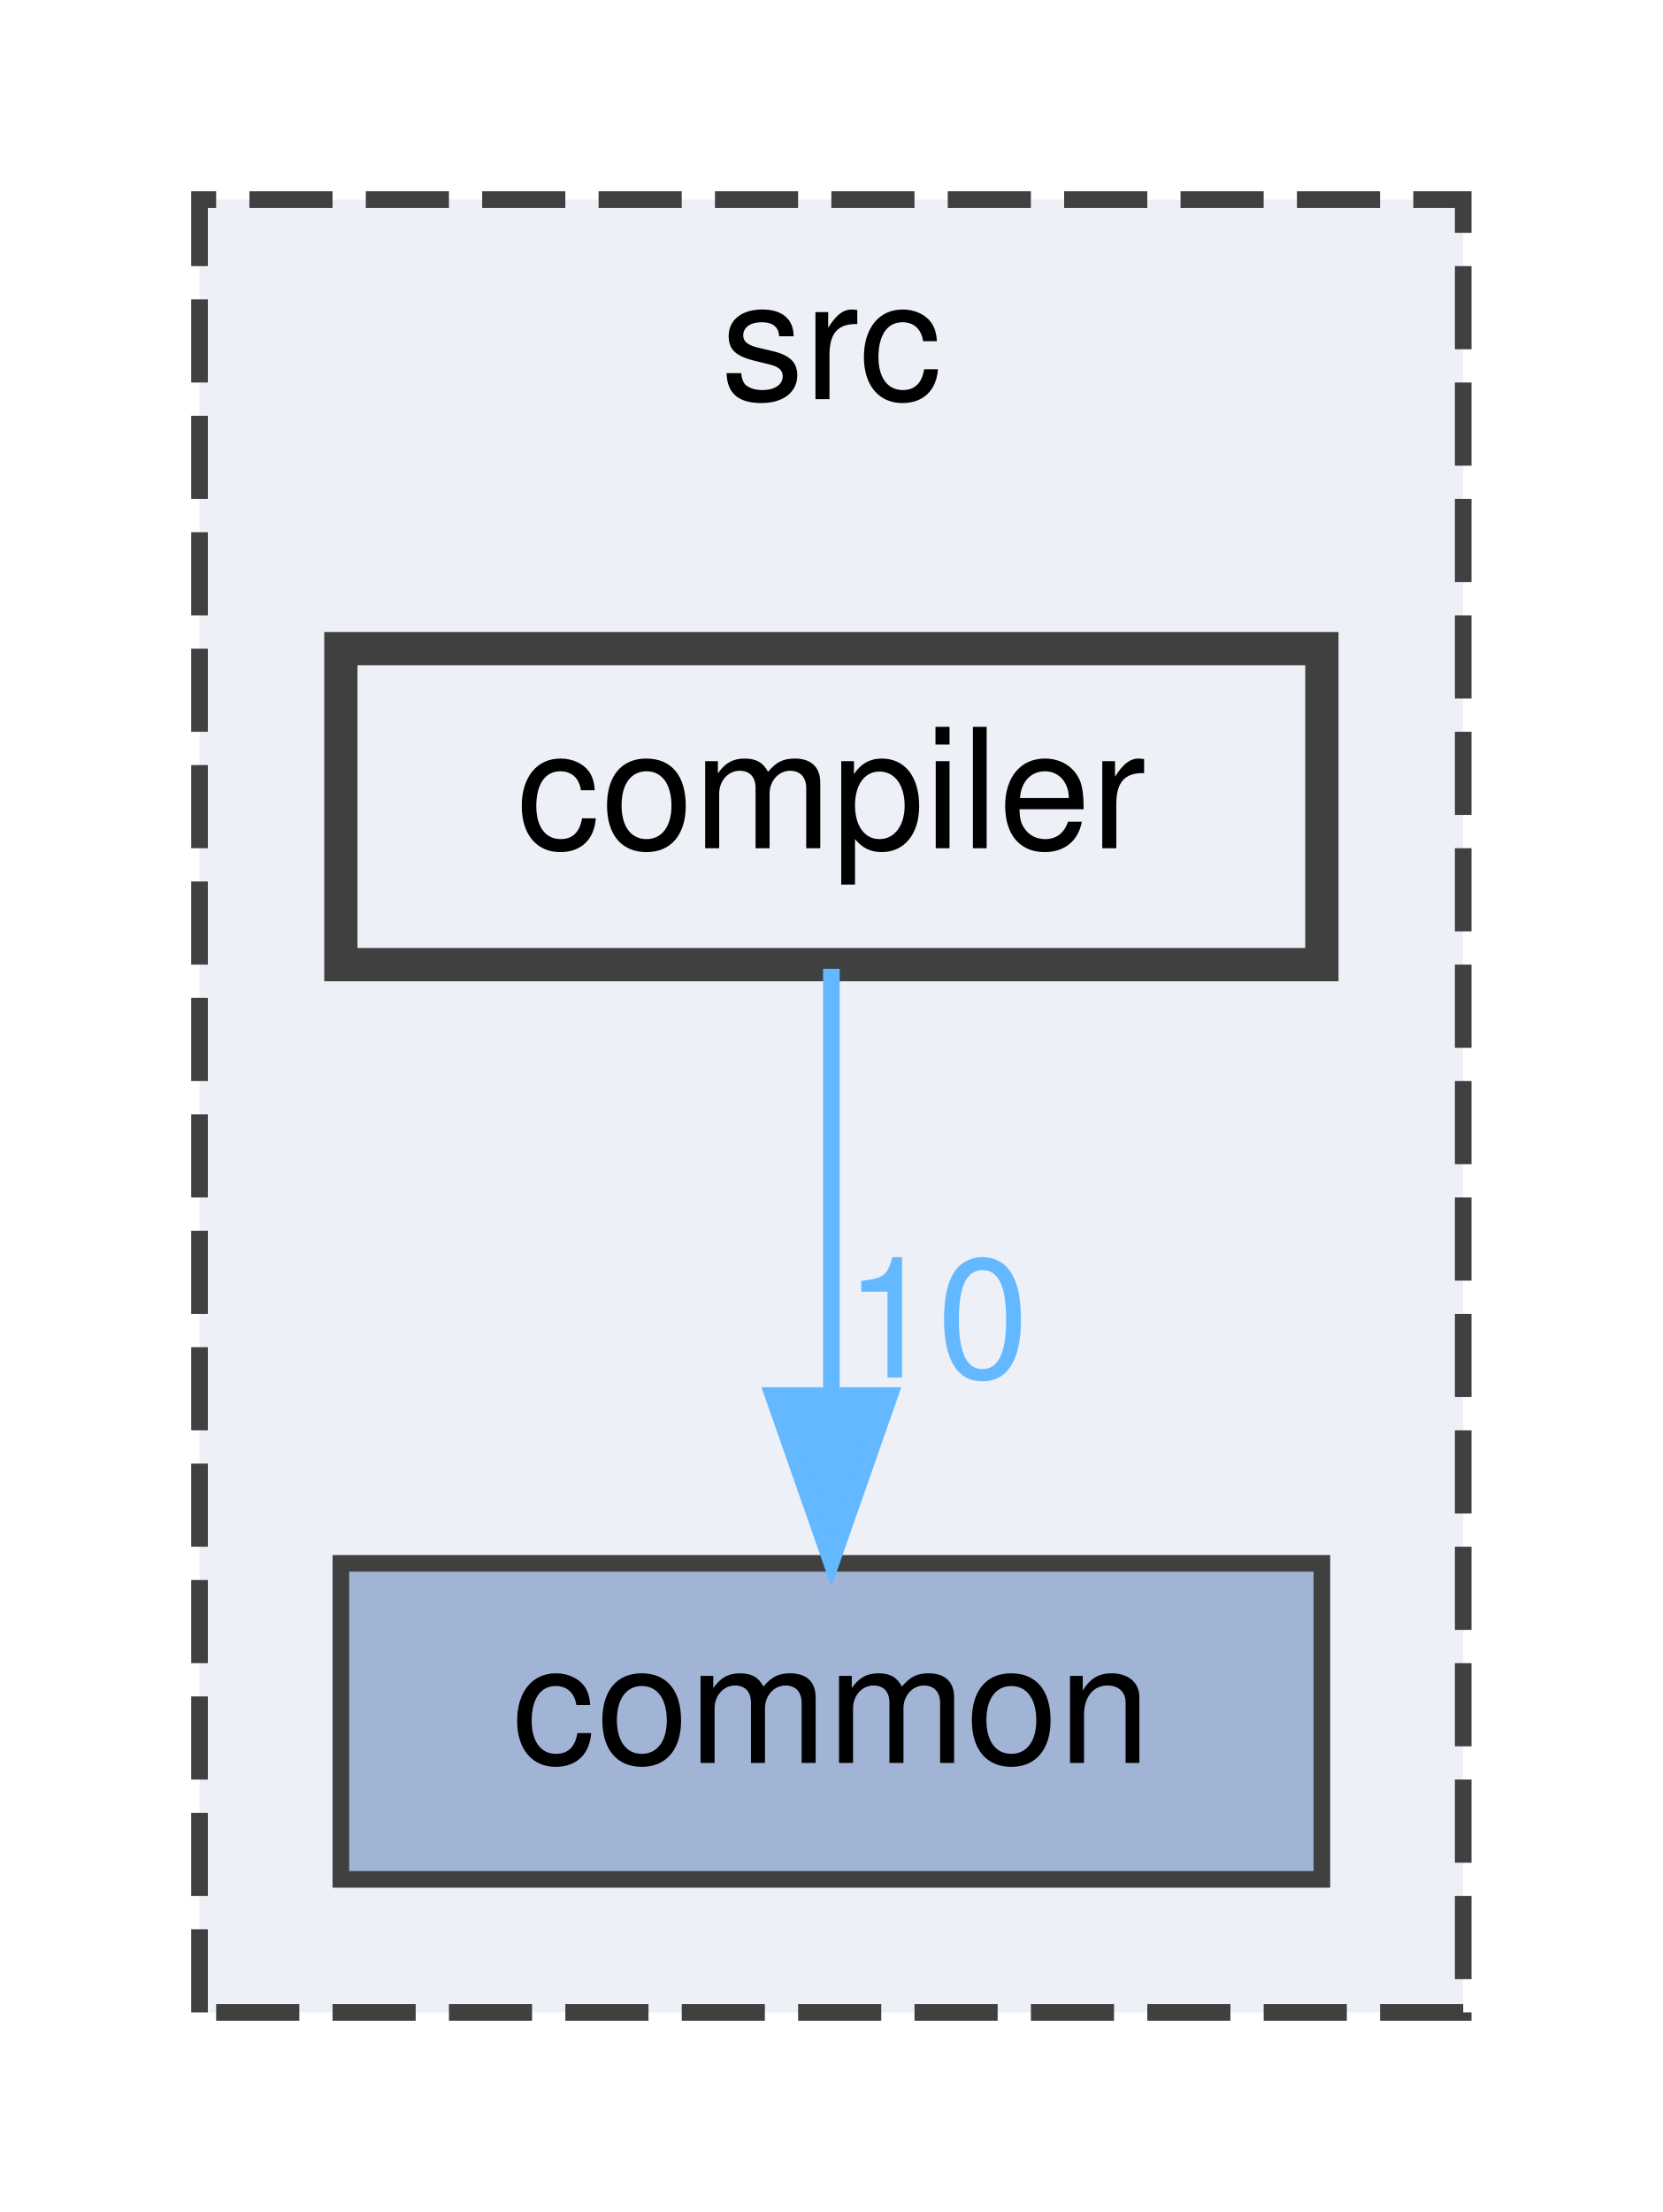
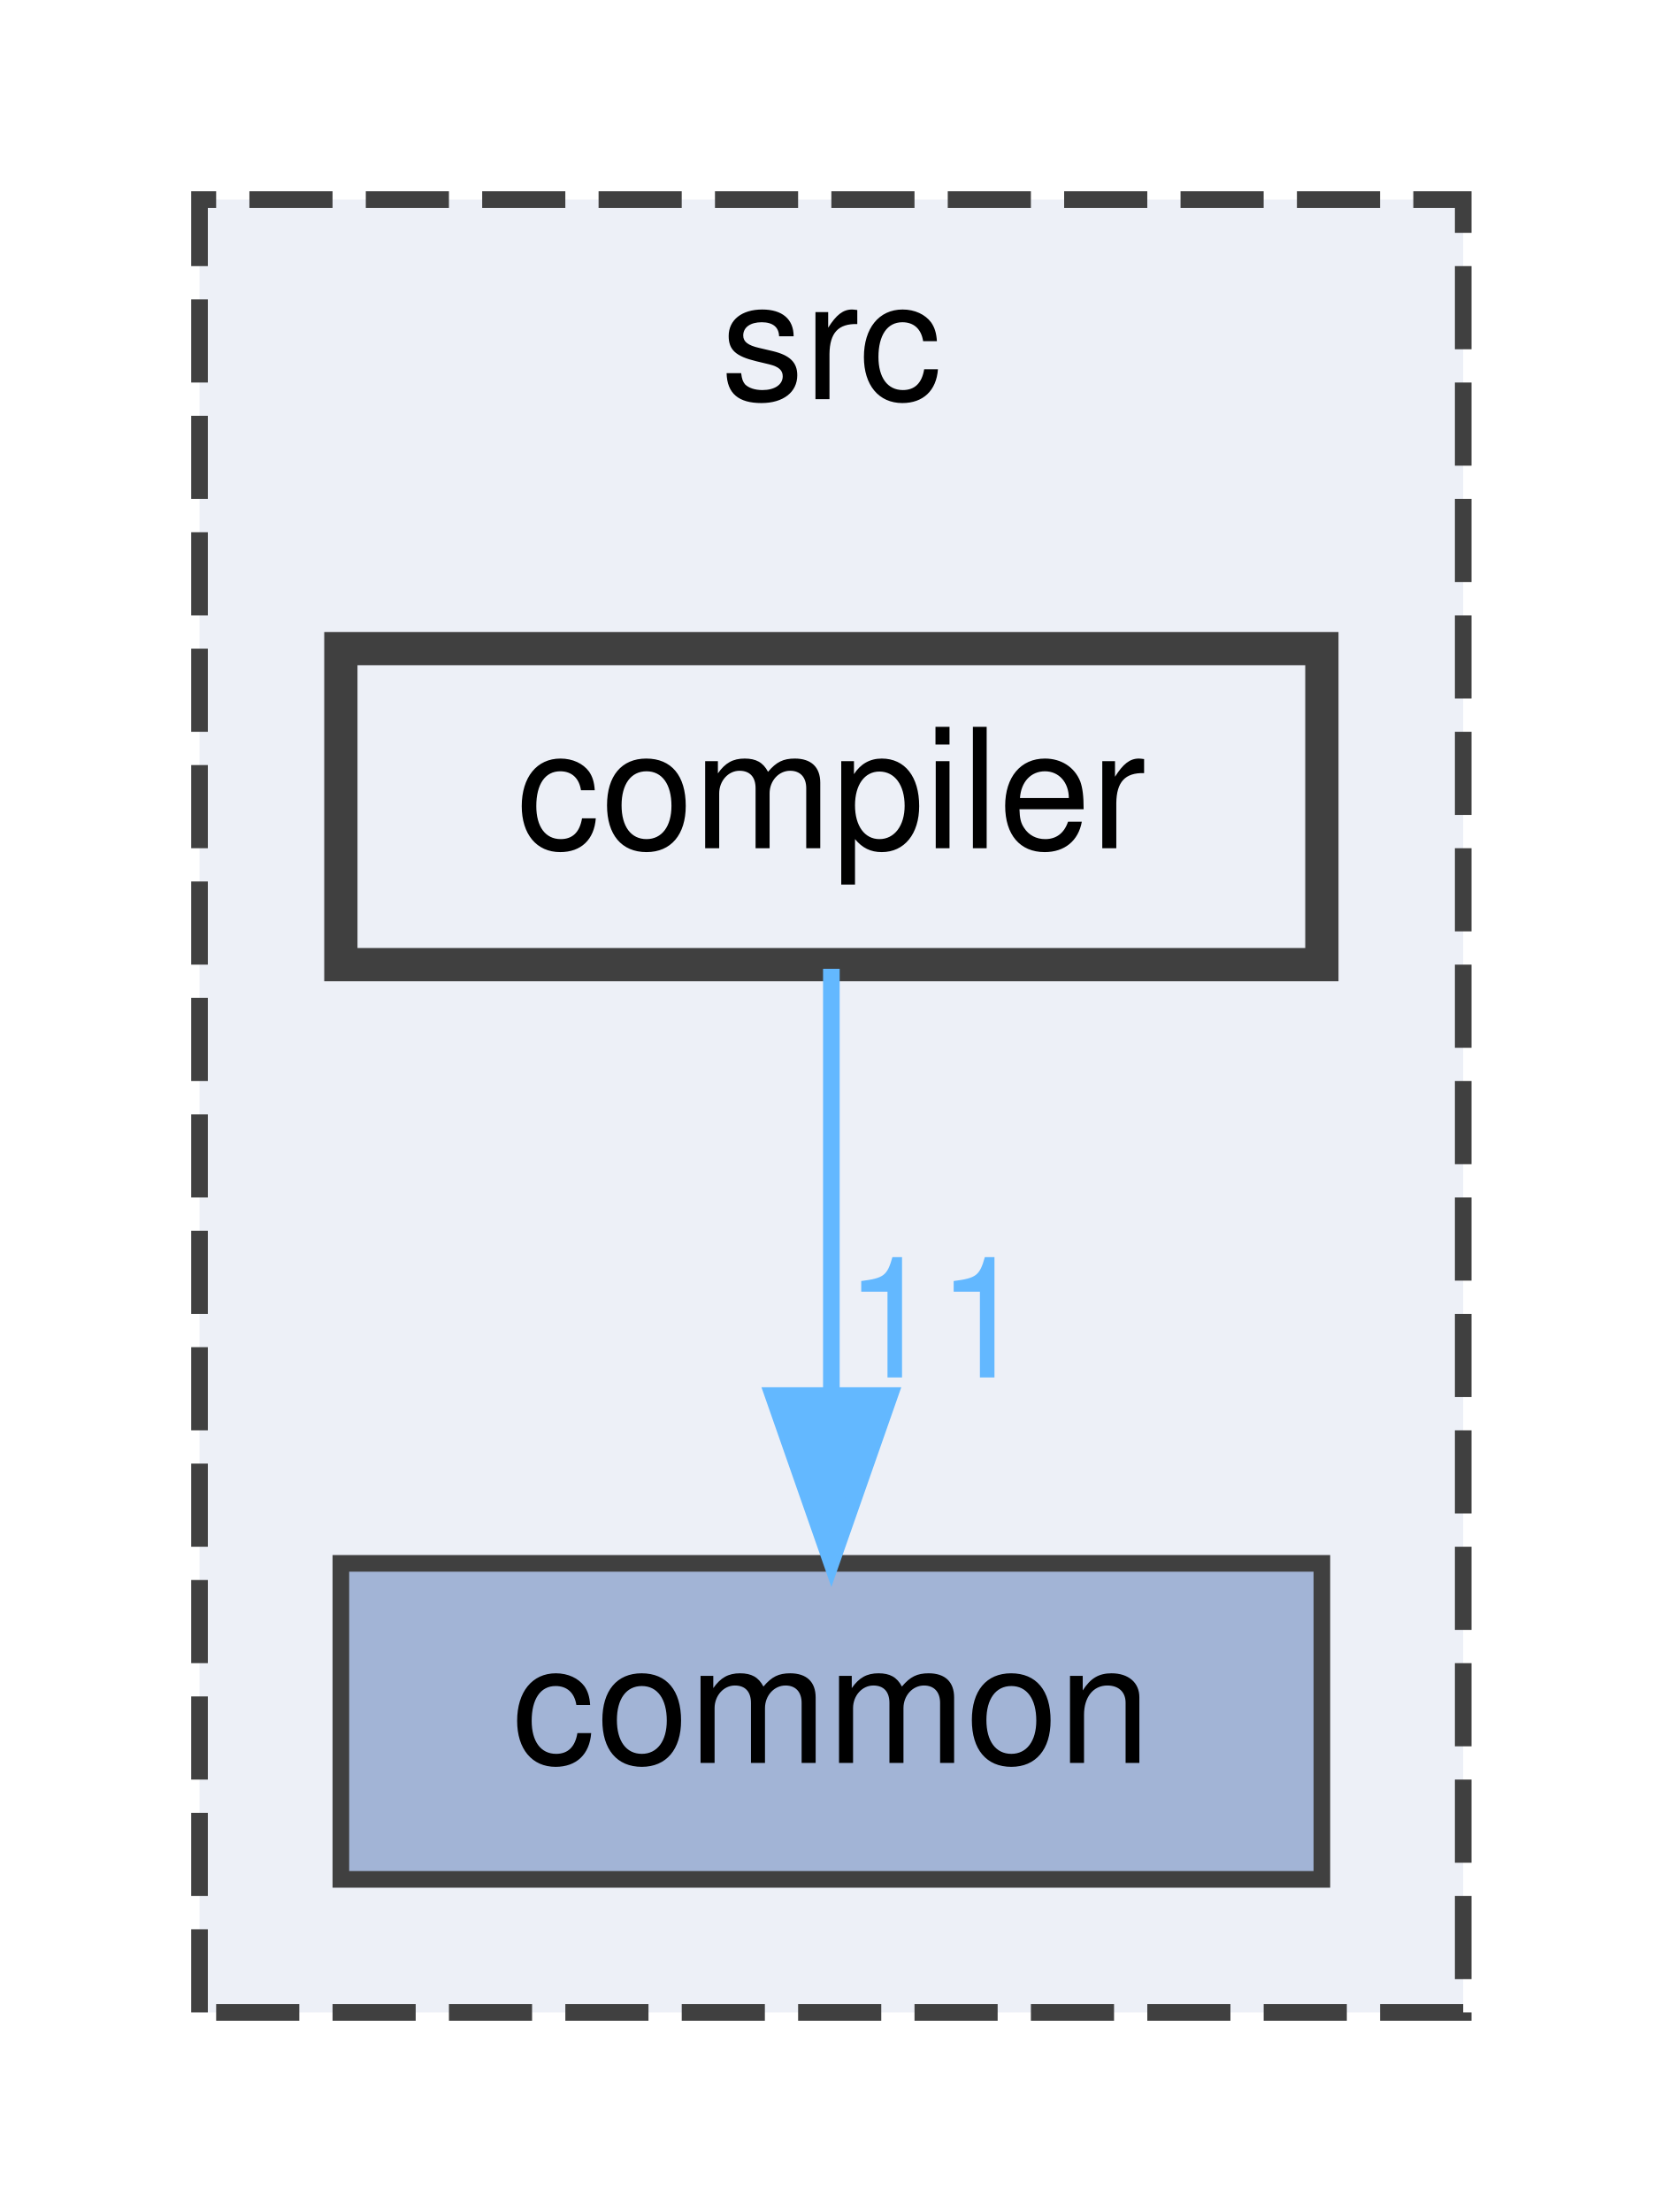
<svg xmlns="http://www.w3.org/2000/svg" xmlns:xlink="http://www.w3.org/1999/xlink" width="100pt" height="133pt" viewBox="0.00 0.00 100.00 133.00">
  <g id="graph0" class="graph" transform="scale(1 1) rotate(0) translate(4 129)">
    <g id="clust1" class="cluster">
      <g id="a_clust1">
        <a xlink:href="dir_68267d1309a1af8e8297ef4c3efbcdba.html" target="_top" xlink:title="src">
          <polygon fill="#edf0f7" stroke="#404040" stroke-dasharray="5,2" points="8,-8 8,-117 84,-117 84,-8 8,-8" />
          <text text-anchor="middle" x="46" y="-105" font-family="Helvetica,sans-Serif" font-size="10.00">src</text>
        </a>
      </g>
    </g>
    <g id="node1" class="node">
      <g id="a_node1">
        <a xlink:href="dir_fdedb0aba14d44ce9d99bc100e026e6a.html" target="_top" xlink:title="common">
          <polygon fill="#a2b4d6" stroke="#404040" points="75.5,-35 16.5,-35 16.5,-16 75.5,-16 75.5,-35" />
          <text text-anchor="middle" x="46" y="-23" font-family="Helvetica,sans-Serif" font-size="10.00">common</text>
        </a>
      </g>
    </g>
    <g id="node2" class="node">
      <g id="a_node2">
        <a xlink:href="dir_f13bc85843fa14191e0ad4a3a157cf60.html" target="_top" xlink:title="compiler">
          <polygon fill="#edf0f7" stroke="#404040" stroke-width="2" points="75.5,-90 16.5,-90 16.5,-71 75.5,-71 75.5,-90" />
          <text text-anchor="middle" x="46" y="-78" font-family="Helvetica,sans-Serif" font-size="10.00">compiler</text>
        </a>
      </g>
    </g>
    <g id="edge1" class="edge">
      <g id="a_edge1">
        <a xlink:href="dir_000003_000002.html" target="_top">
          <path fill="none" stroke="#63b8ff" d="M46,-70.75C46,-63.8 46,-53.85 46,-45.13" />
          <polygon fill="#63b8ff" stroke="#63b8ff" points="49.5,-45.09 46,-35.09 42.5,-45.09 49.5,-45.09" />
        </a>
      </g>
      <g id="a_edge1-headlabel">
-         <a xlink:href="dir_000003_000002.html" target="_top" xlink:title="10">
-           <text text-anchor="middle" x="52.34" y="-46.18" font-family="Helvetica,sans-Serif" font-size="10.00" fill="#63b8ff">10</text>
+         <a xlink:href="dir_000003_000002.html" target="_top" xlink:title="11">
+           <text text-anchor="middle" x="52.34" y="-46.18" font-family="Helvetica,sans-Serif" font-size="10.00" fill="#63b8ff">11</text>
        </a>
      </g>
    </g>
  </g>
</svg>
